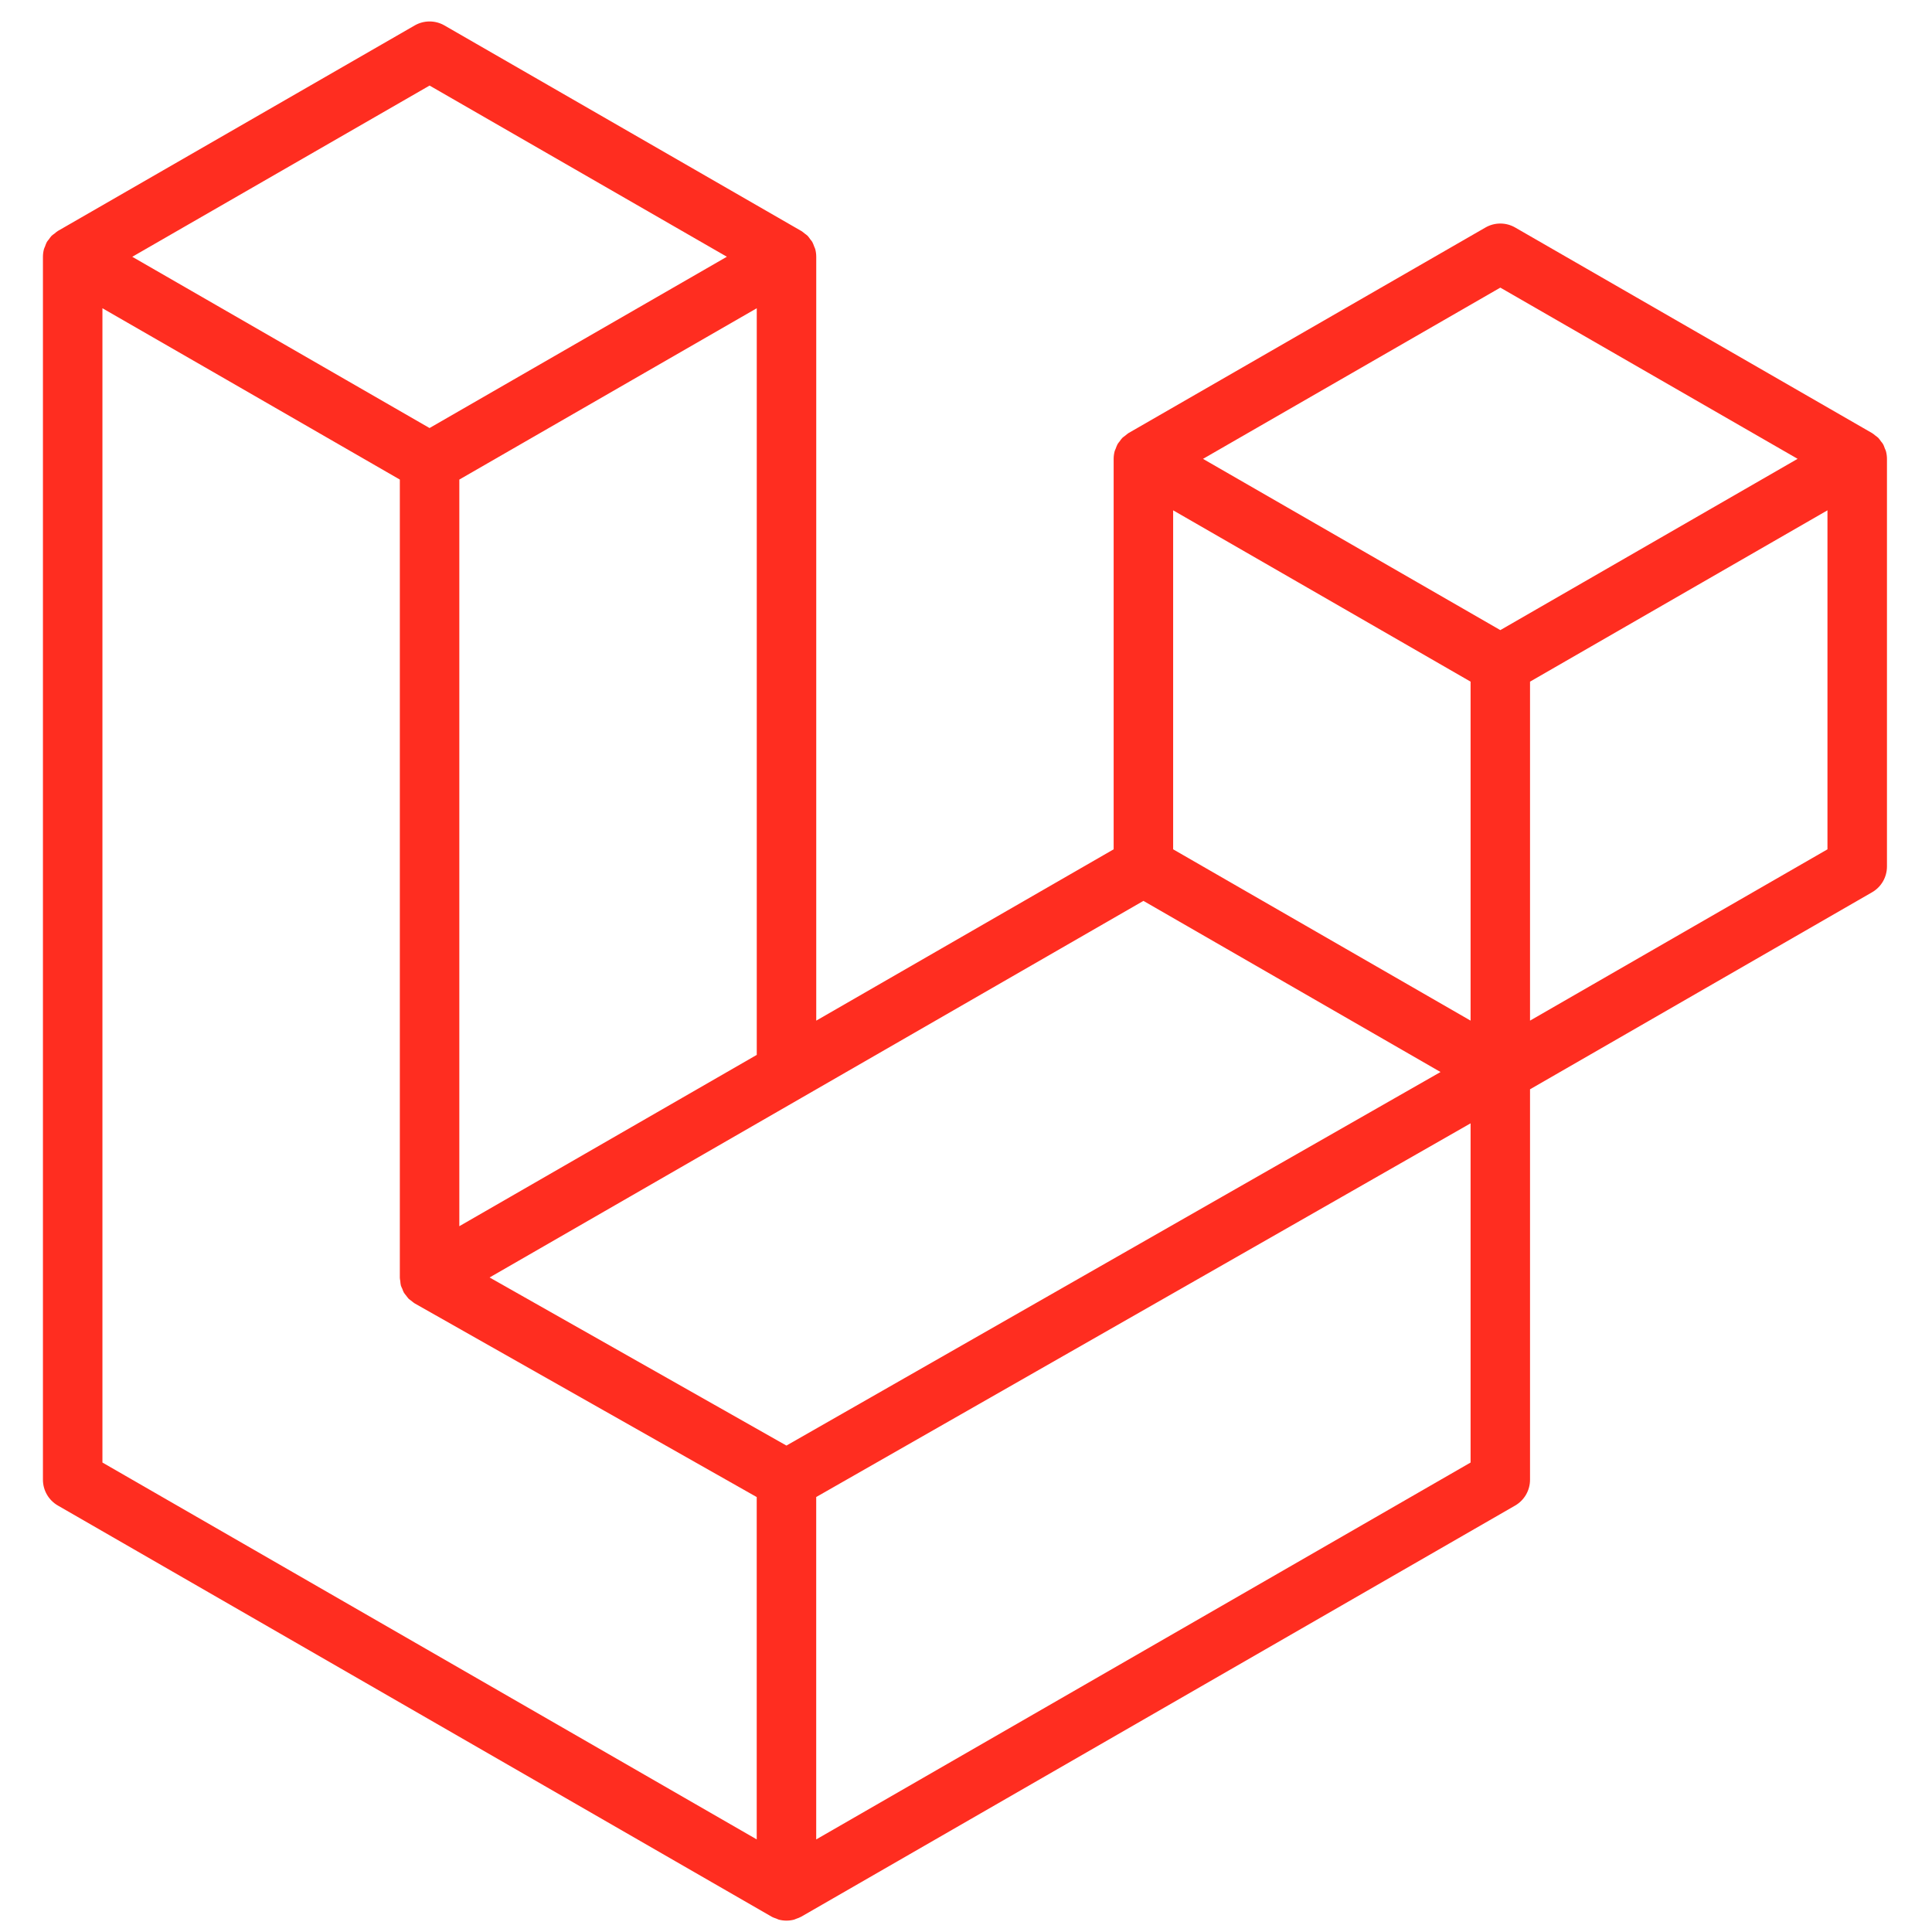
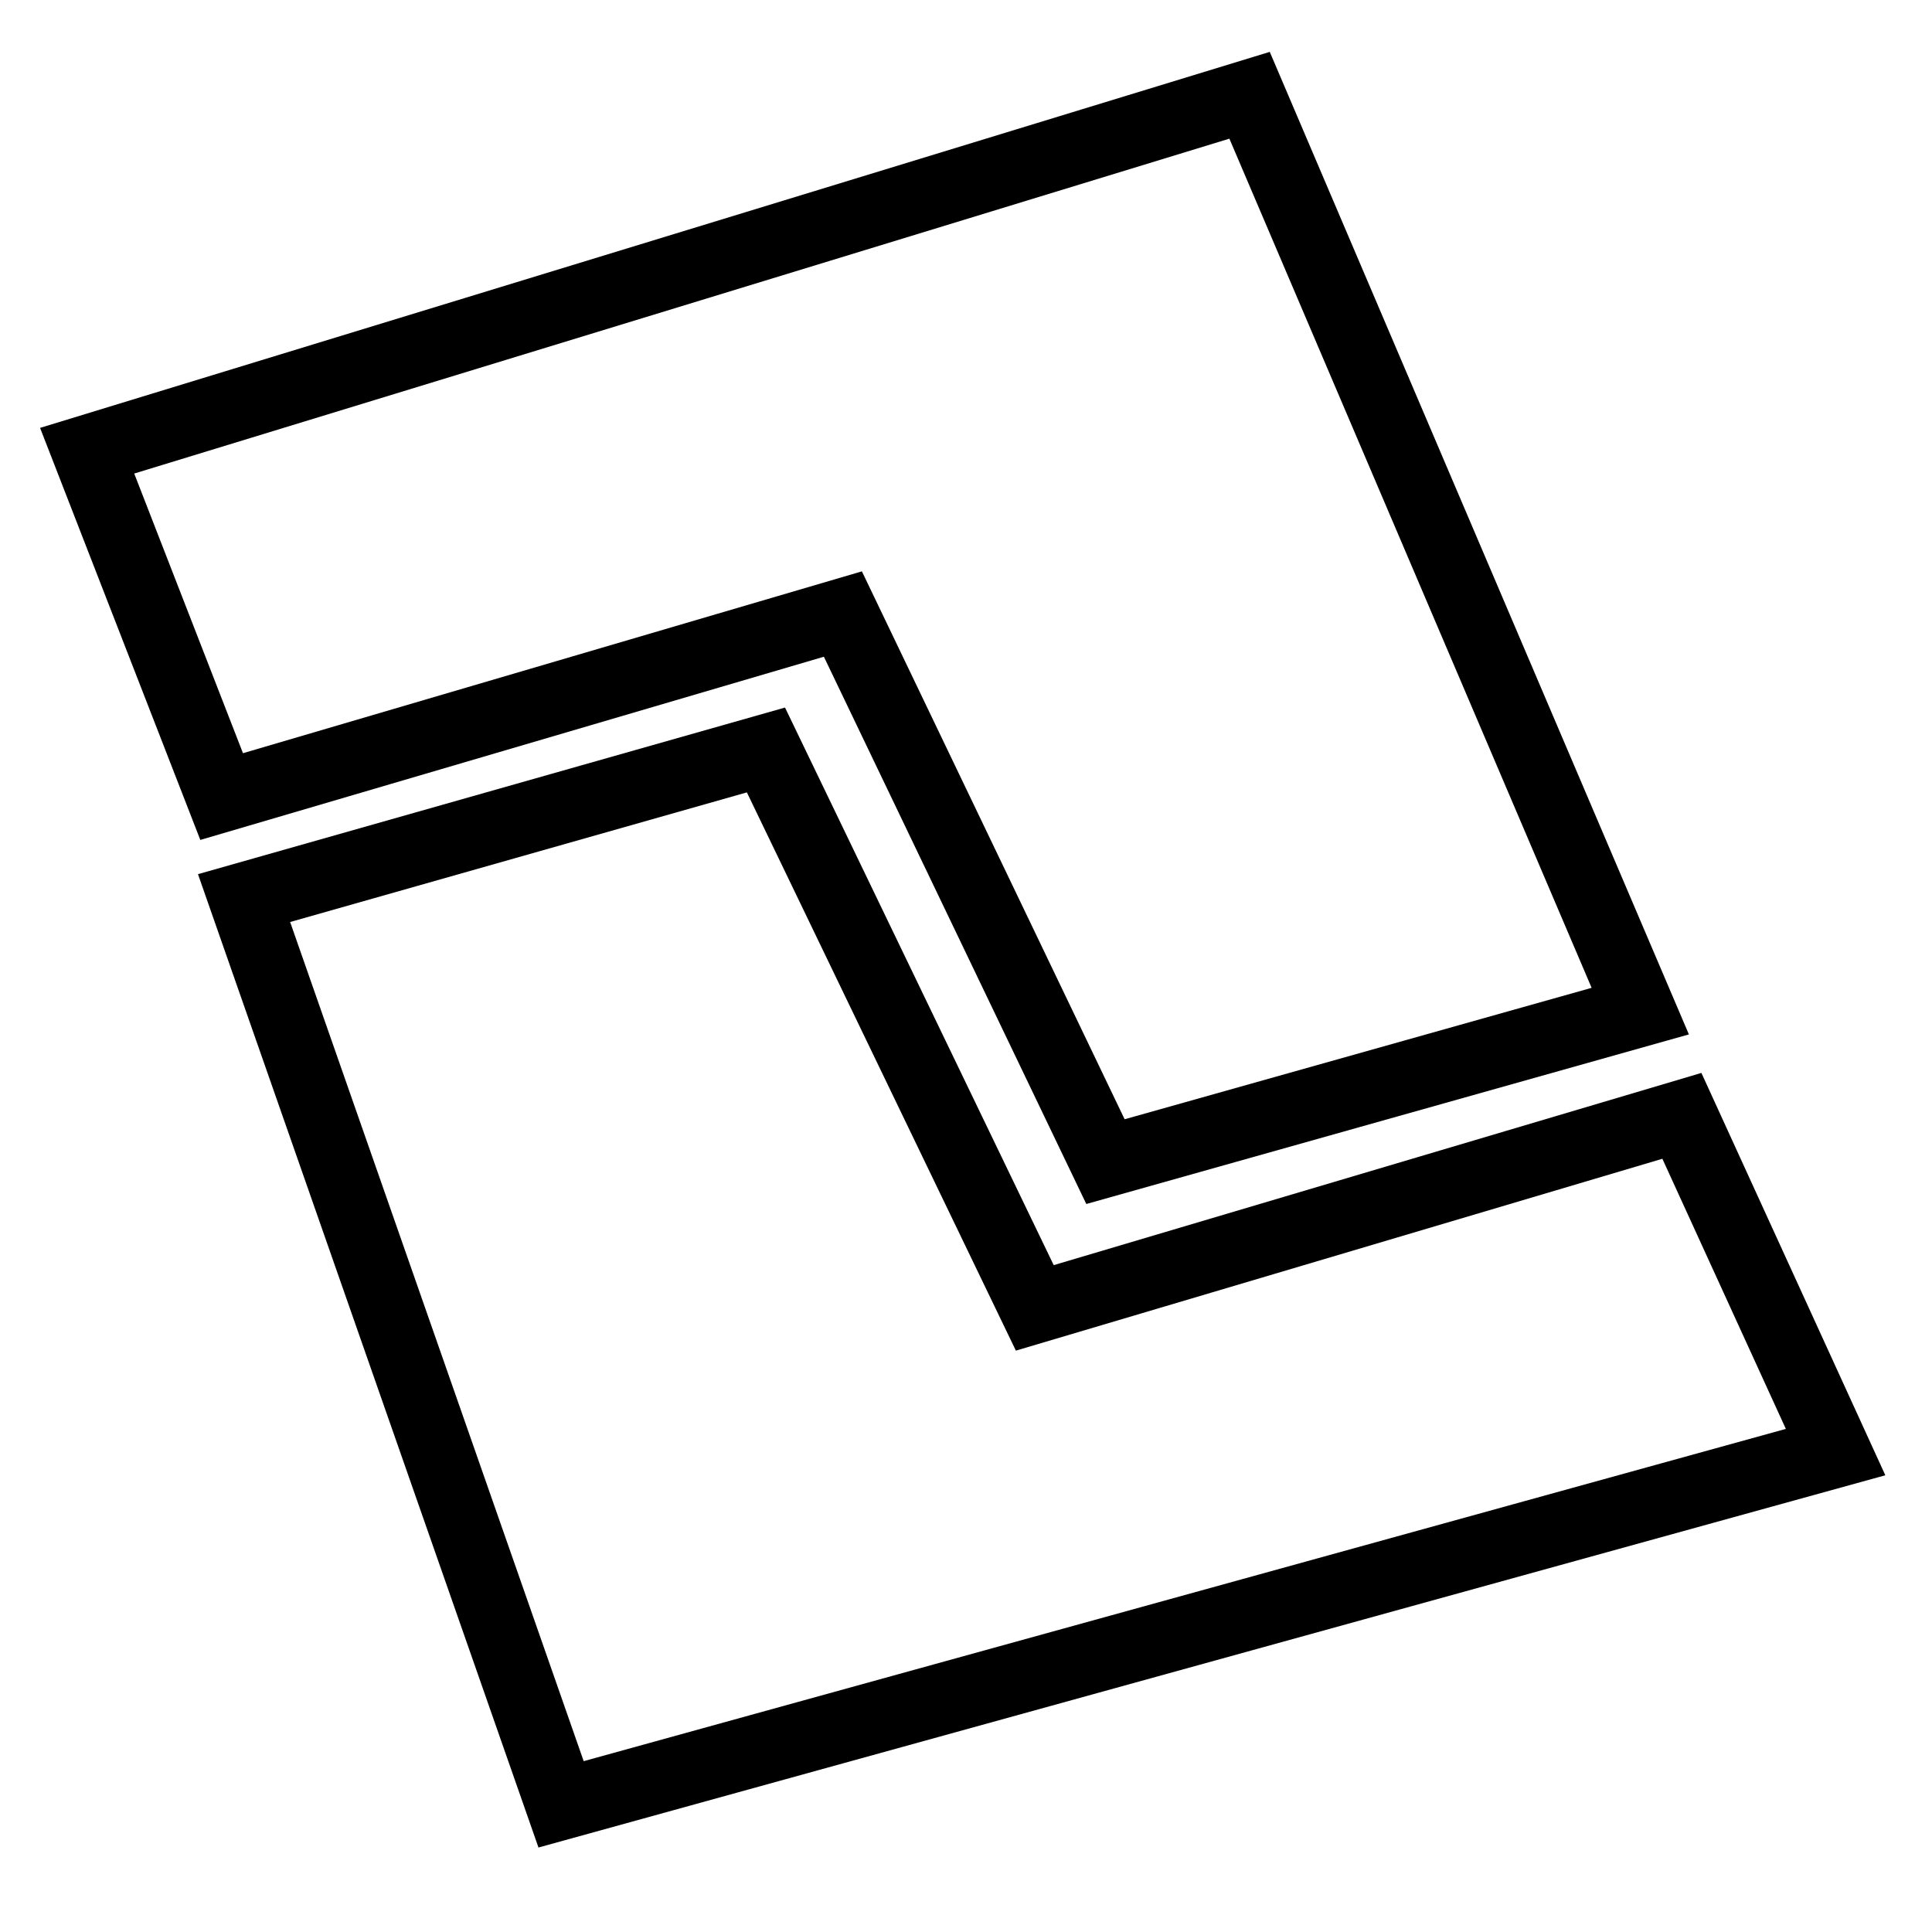
- <svg xmlns="http://www.w3.org/2000/svg" width="166" height="166" viewBox="0 0 166 166" fill="none">
-   <path fill-rule="evenodd" clip-rule="evenodd" d="M162.041 38.759C162.099 38.977 162.129 39.201 162.13 39.426V74.452C162.13 74.902 162.011 75.344 161.786 75.733C161.561 76.122 161.237 76.444 160.847 76.668L131.462 93.594V127.141C131.462 128.054 130.977 128.897 130.186 129.357L68.847 164.683C68.707 164.763 68.554 164.814 68.401 164.868C68.343 164.887 68.289 164.922 68.228 164.938C67.8 165.051 67.349 165.051 66.92 164.938C66.85 164.919 66.786 164.881 66.719 164.855C66.579 164.804 66.432 164.76 66.298 164.683L4.972 129.357C4.583 129.133 4.259 128.81 4.034 128.421C3.808 128.032 3.69 127.591 3.689 127.141L3.689 22.063C3.689 21.834 3.721 21.61 3.779 21.393C3.798 21.32 3.843 21.253 3.868 21.179C3.916 21.045 3.961 20.908 4.031 20.783C4.079 20.7 4.149 20.633 4.206 20.557C4.28 20.454 4.347 20.349 4.433 20.26C4.506 20.186 4.602 20.132 4.685 20.068C4.778 19.992 4.861 19.909 4.966 19.848L35.633 2.185C36.022 1.961 36.462 1.844 36.91 1.844C37.358 1.844 37.798 1.961 38.186 2.185L68.851 19.848H68.857C68.959 19.912 69.045 19.992 69.138 20.065C69.221 20.129 69.313 20.186 69.387 20.257C69.476 20.349 69.54 20.454 69.616 20.557C69.671 20.633 69.744 20.7 69.789 20.783C69.862 20.911 69.904 21.045 69.955 21.179C69.98 21.253 70.025 21.32 70.044 21.396C70.103 21.614 70.133 21.838 70.133 22.063V87.694L95.686 72.974V39.423C95.686 39.2 95.718 38.973 95.775 38.759C95.798 38.683 95.839 38.615 95.865 38.542C95.916 38.408 95.96 38.271 96.031 38.146C96.079 38.063 96.149 37.996 96.203 37.92C96.279 37.818 96.343 37.712 96.433 37.623C96.506 37.549 96.599 37.495 96.681 37.431C96.777 37.355 96.86 37.272 96.962 37.211L127.633 19.548C128.021 19.324 128.461 19.206 128.91 19.206C129.358 19.206 129.798 19.324 130.186 19.548L160.85 37.211C160.959 37.275 161.042 37.355 161.137 37.428C161.217 37.492 161.31 37.549 161.383 37.62C161.473 37.712 161.536 37.818 161.613 37.92C161.67 37.996 161.741 38.063 161.785 38.146C161.859 38.271 161.9 38.408 161.951 38.542C161.98 38.615 162.021 38.683 162.041 38.759ZM157.018 72.974V43.848L146.287 50.028L131.462 58.568V87.694L157.021 72.974H157.018ZM126.354 125.663V96.518L111.771 104.85L70.13 128.626V158.046L126.354 125.663ZM8.801 26.485V125.663L65.018 158.043V128.629L35.649 112L35.64 111.994L35.627 111.988C35.528 111.93 35.445 111.847 35.353 111.777C35.273 111.713 35.18 111.662 35.11 111.592L35.104 111.582C35.021 111.502 34.963 111.403 34.893 111.314C34.829 111.228 34.753 111.154 34.702 111.065L34.699 111.055C34.641 110.96 34.606 110.845 34.565 110.736C34.523 110.64 34.469 110.551 34.443 110.449C34.411 110.328 34.405 110.197 34.392 110.072C34.379 109.976 34.354 109.881 34.354 109.785V109.778V41.205L19.532 32.662L8.801 26.485ZM36.913 7.35L11.364 22.063L36.907 36.777L62.453 22.06L36.907 7.35H36.913ZM50.2 99.174L65.022 90.637V26.485L54.291 32.665L39.466 41.205V105.357L50.2 99.174ZM128.91 24.713L103.363 39.426L128.91 54.14L154.453 39.423L128.91 24.713ZM126.354 58.568L111.529 50.028L100.798 43.848V72.974L115.619 81.511L126.354 87.694V58.568ZM67.571 124.205L105.042 102.803L123.772 92.109L98.245 77.405L68.854 94.334L42.066 109.762L67.571 124.205Z" fill="#FF2D20" />
+ <svg xmlns="http://www.w3.org/2000/svg" width="166" height="166" viewBox="0 0 166 166" fill="none" version="1.1" id="svg1">
+   <defs id="defs1" />
+   <path style="fill:none;stroke:#000000;stroke-width:6.117px" d="M 7.488,38.726 107.365,8.186 140.933,86.877 94.983,99.809 72.422,52.759 19.044,68.442 Z" id="path1-8" />
+   <path style="fill:none;stroke:#000000;stroke-width:6.117px" d="M 65.811,64.438 20.97,77.165 48.209,155.031 157.716,124.765 144.51,95.875 88.911,112.375 Z" id="path2" />
</svg>
